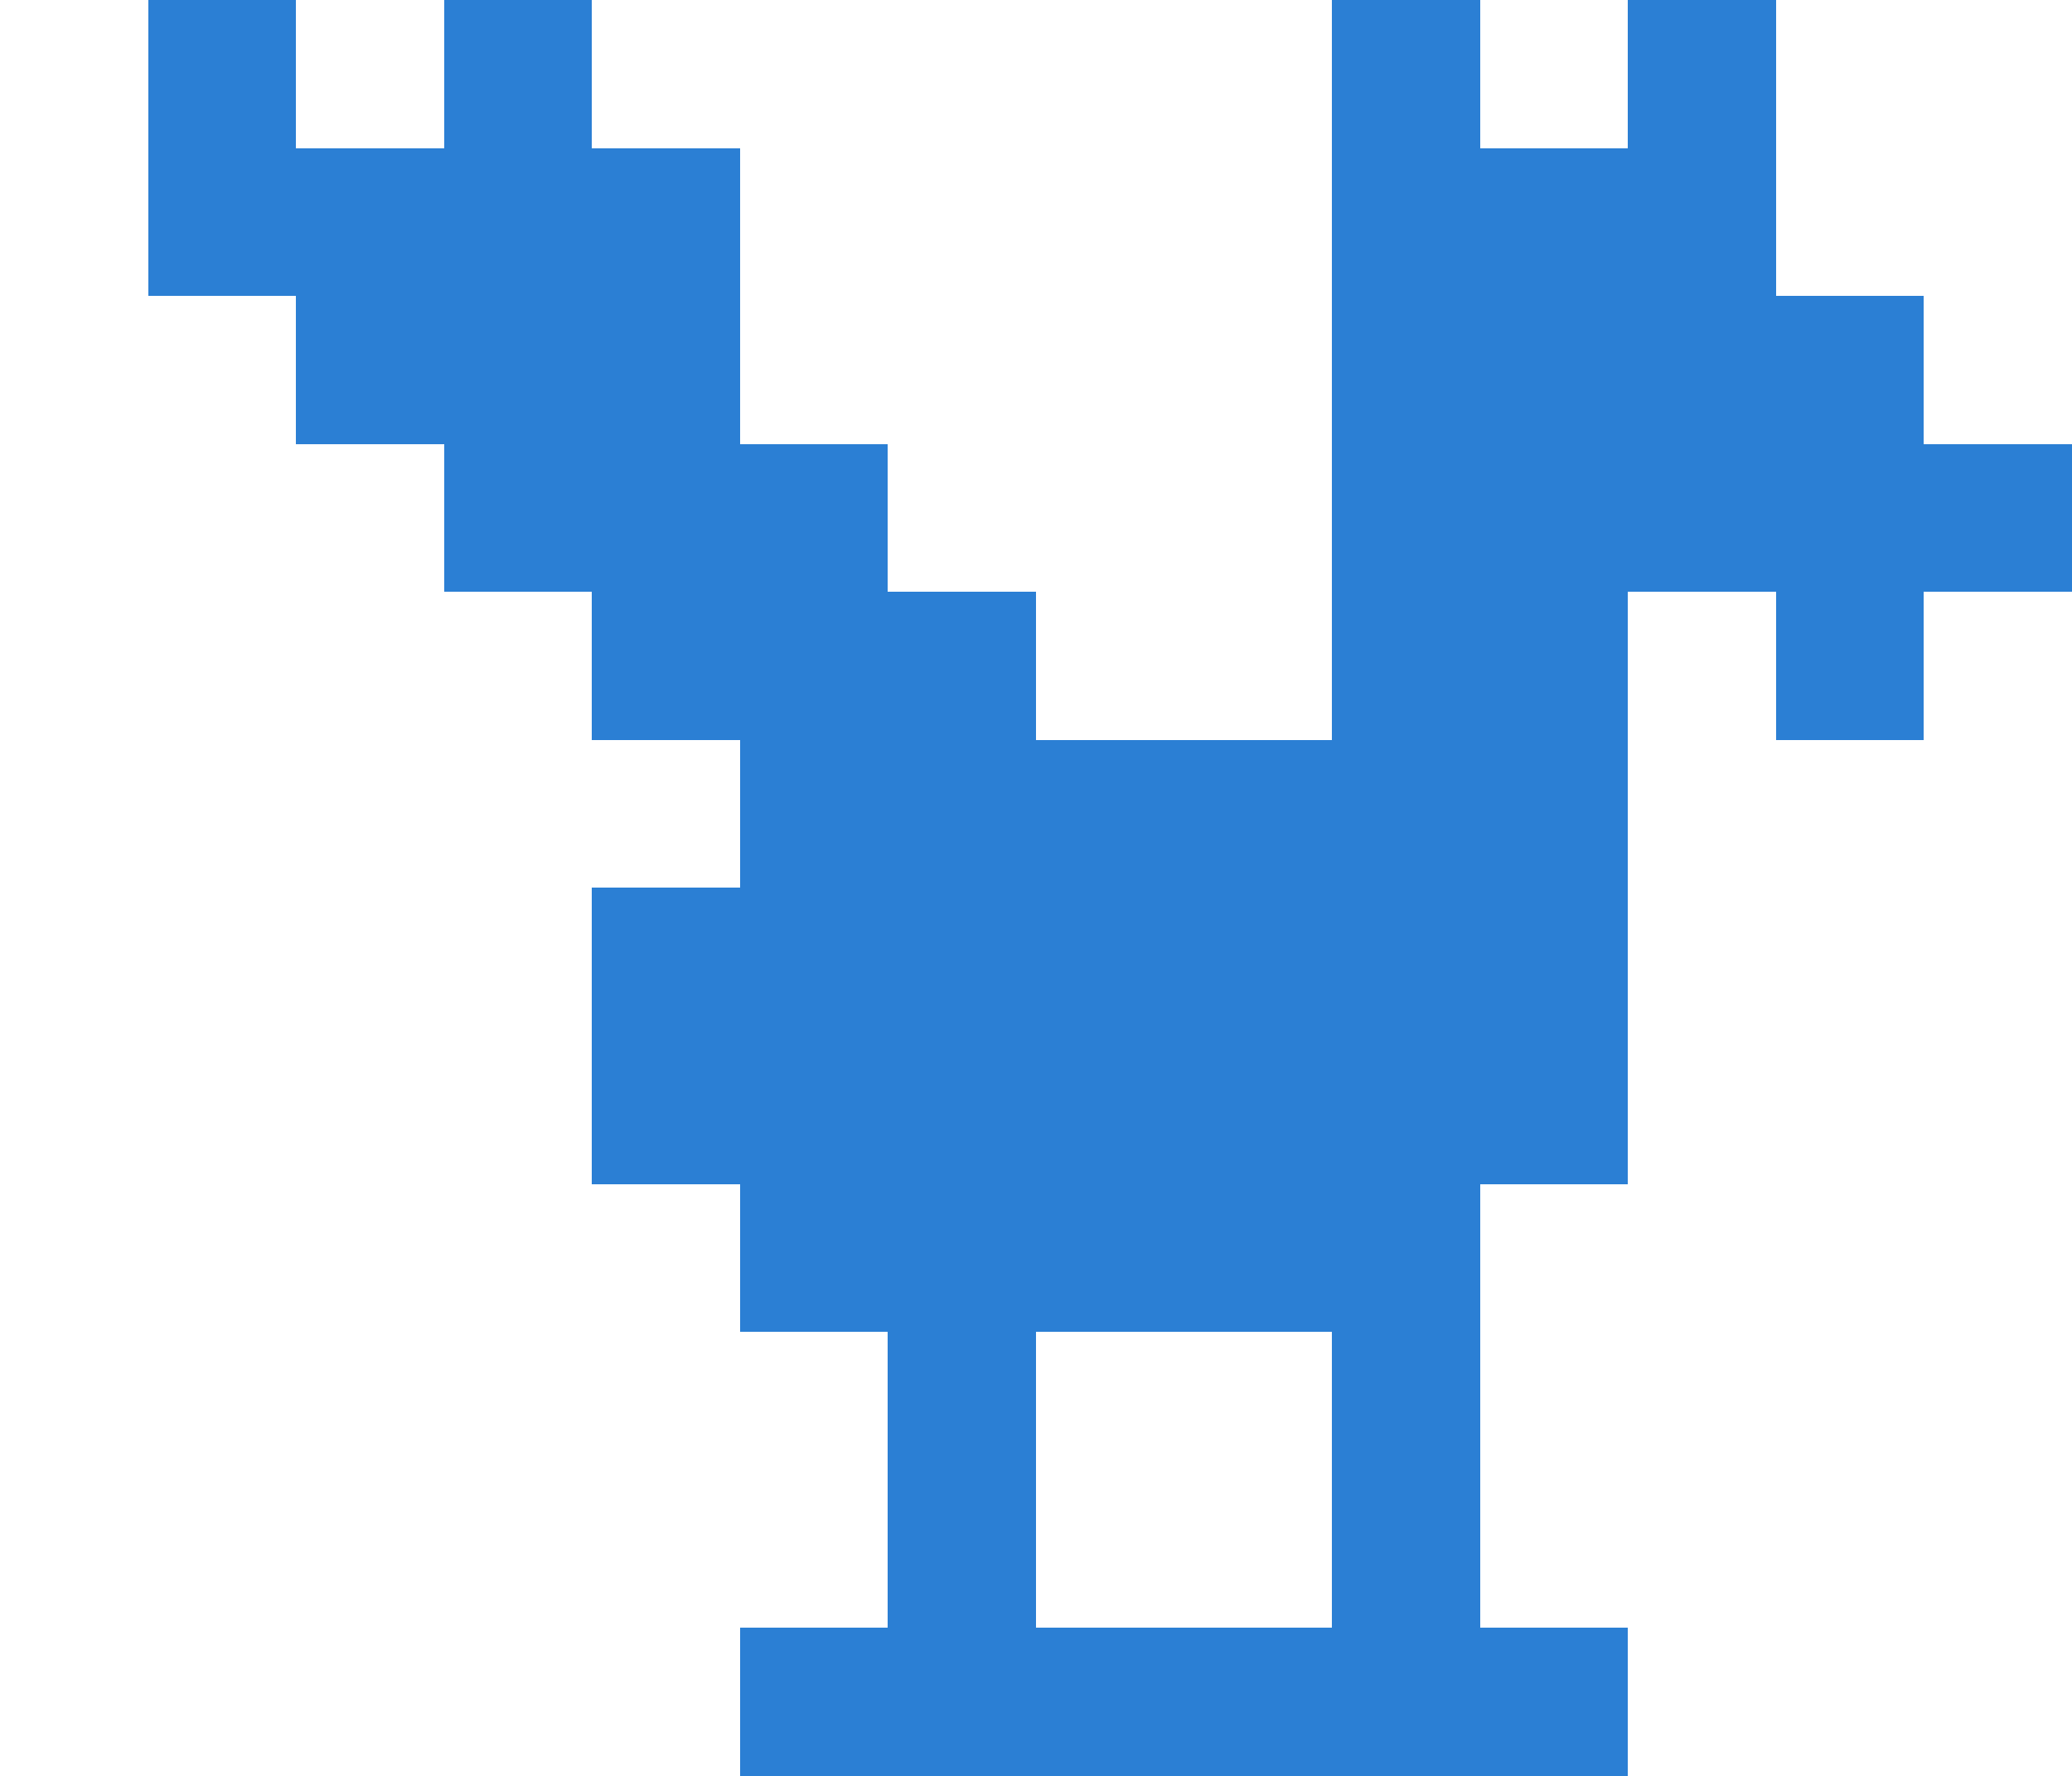
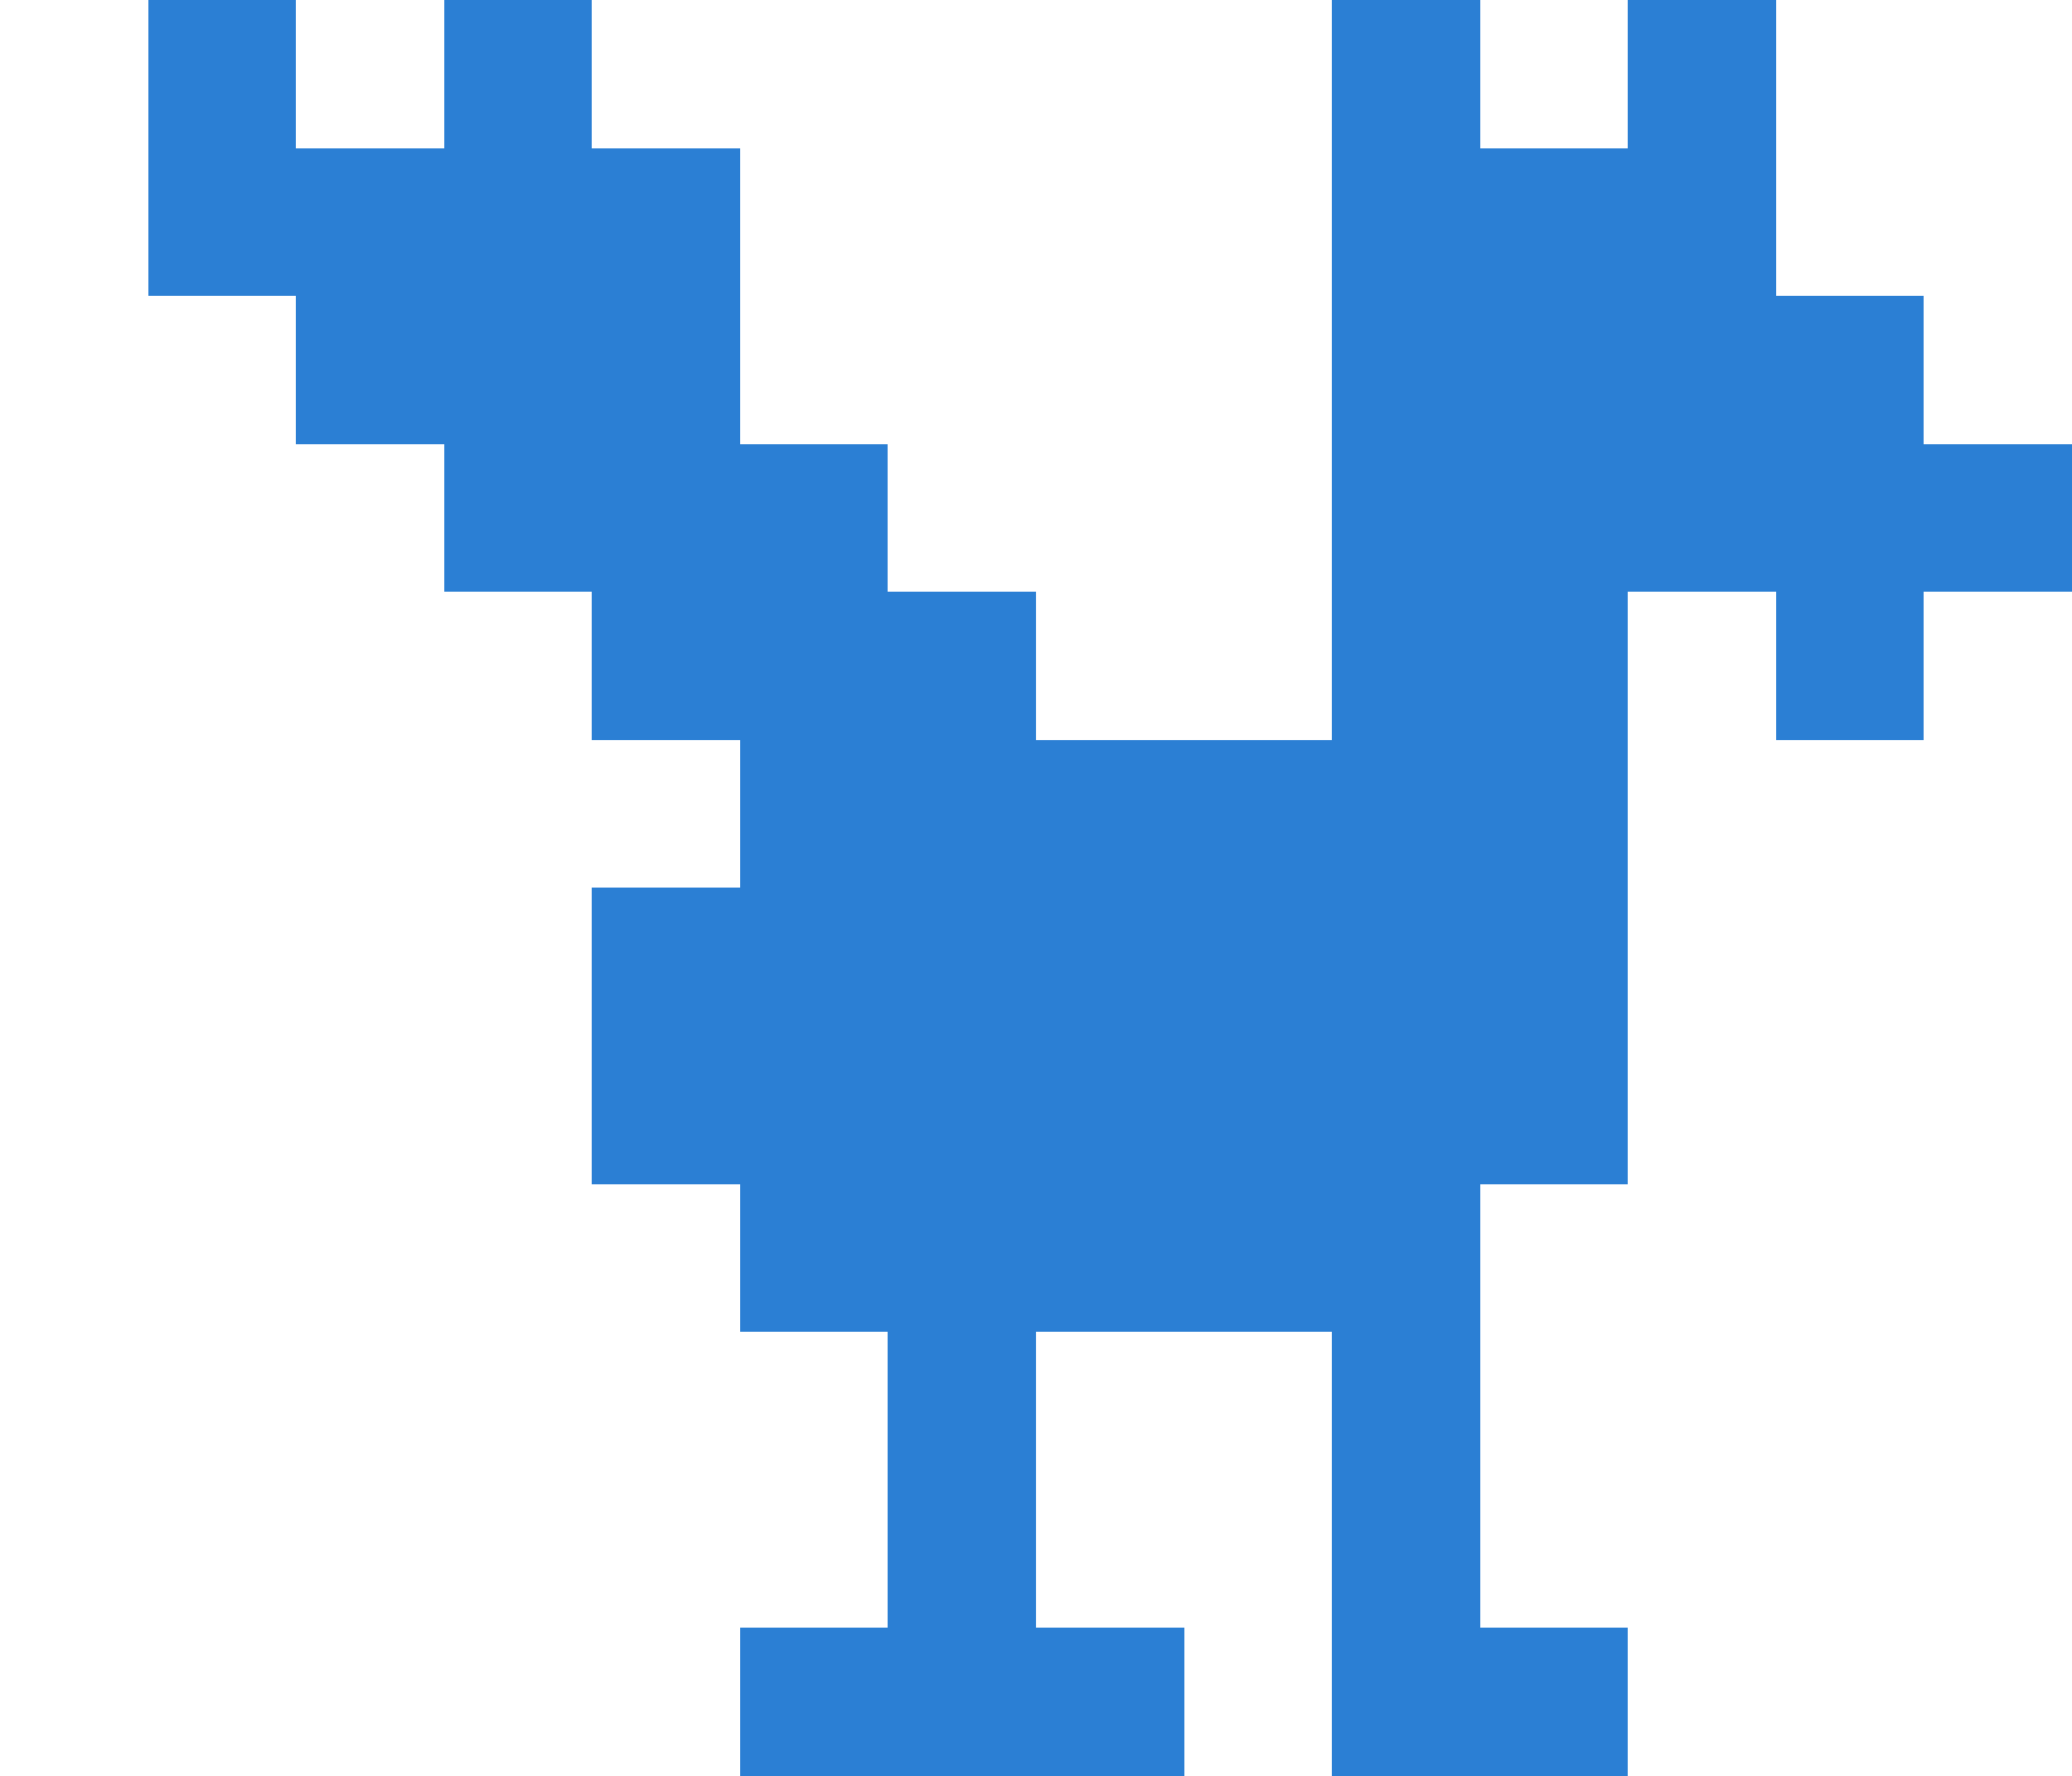
<svg xmlns="http://www.w3.org/2000/svg" viewBox="0 0 14 12" fill="#2b7fd4" shape-rendering="crispEdges" role="img" aria-label="roost">
  <rect x="1" y="0" width="1" height="1" />
  <rect x="3" y="0" width="1" height="1" />
  <rect x="9" y="0" width="1" height="1" />
  <rect x="11" y="0" width="1" height="1" />
  <rect x="1" y="1" width="4" height="1" />
  <rect x="9" y="1" width="3" height="1" />
  <rect x="2" y="2" width="3" height="1" />
  <rect x="9" y="2" width="4" height="1" />
  <rect x="3" y="3" width="3" height="1" />
  <rect x="9" y="3" width="5" height="1" />
  <rect x="4" y="4" width="3" height="1" />
  <rect x="9" y="4" width="2" height="1" />
  <rect x="12" y="4" width="1" height="1" />
  <rect x="5" y="5" width="6" height="1" />
  <rect x="4" y="6" width="7" height="1" />
  <rect x="4" y="7" width="7" height="1" />
  <rect x="5" y="8" width="5" height="1" />
  <rect x="6" y="9" width="1" height="1" />
  <rect x="9" y="9" width="1" height="1" />
  <rect x="6" y="10" width="1" height="1" />
  <rect x="9" y="10" width="1" height="1" />
-   <rect x="5" y="11" width="6" height="1" />
+   <rect x="5" y="11" width="3" height="1" />
+   <rect x="9" y="11" width="2" height="1" />
</svg>
